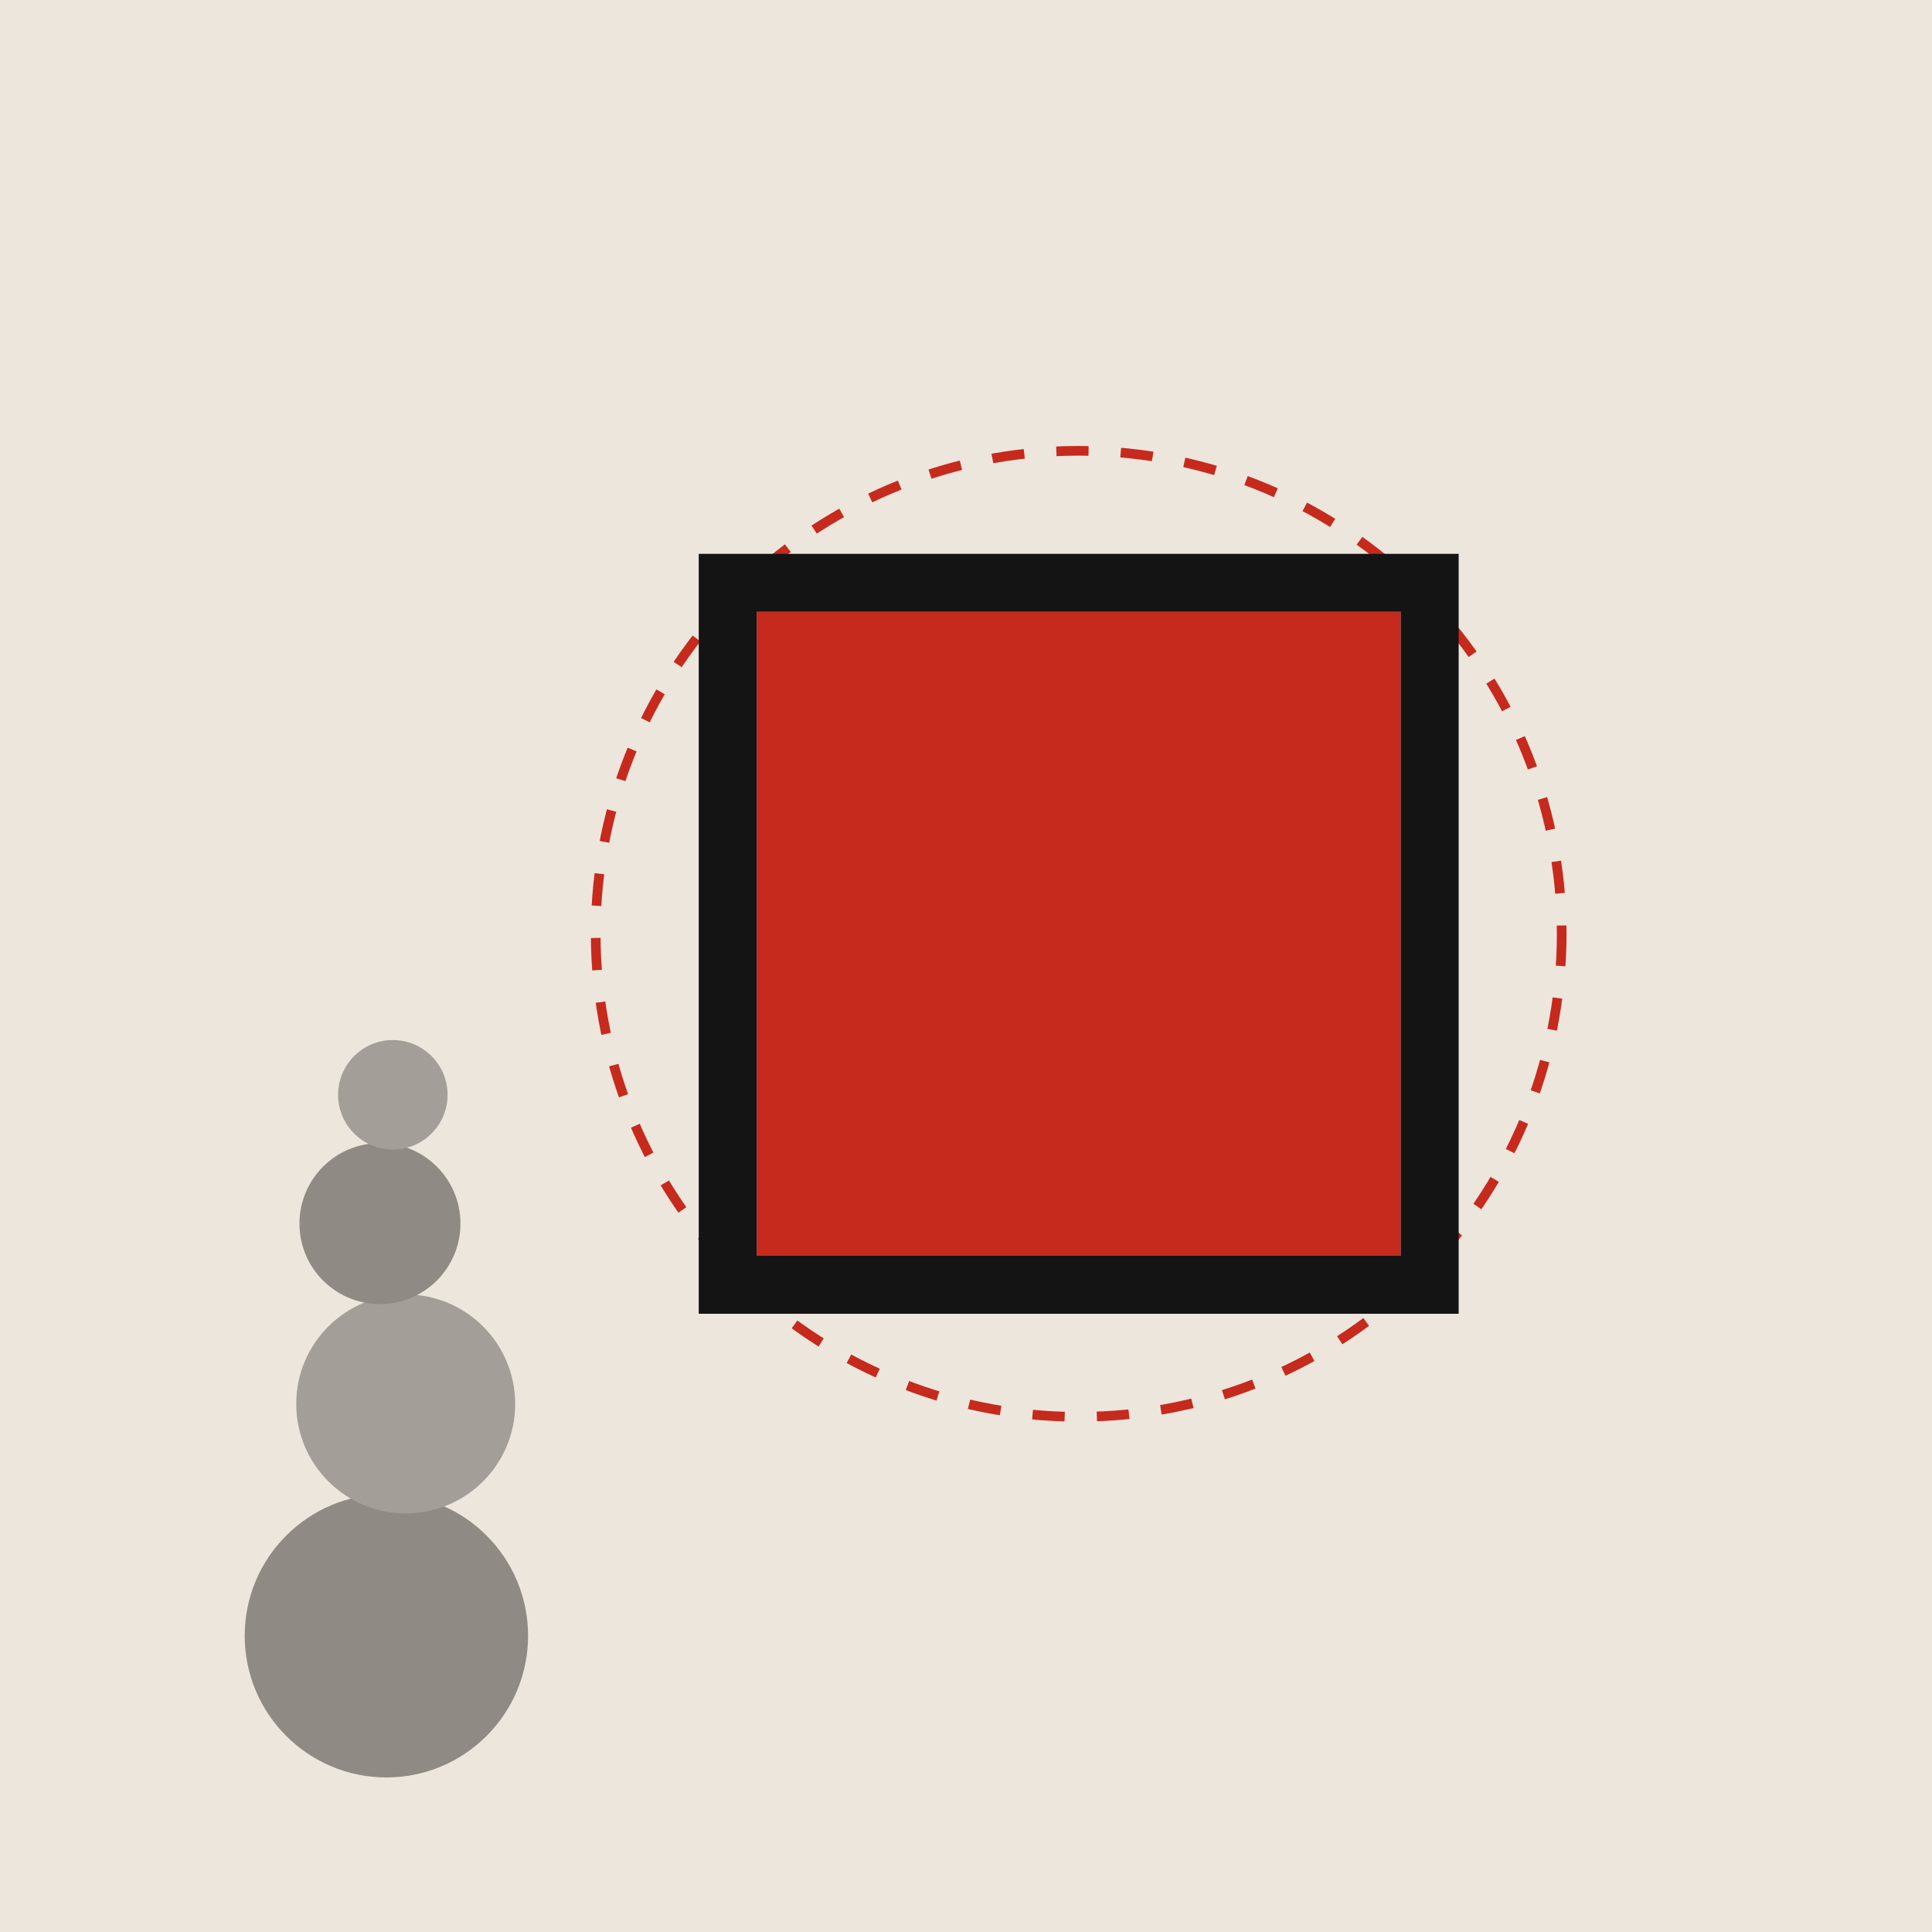
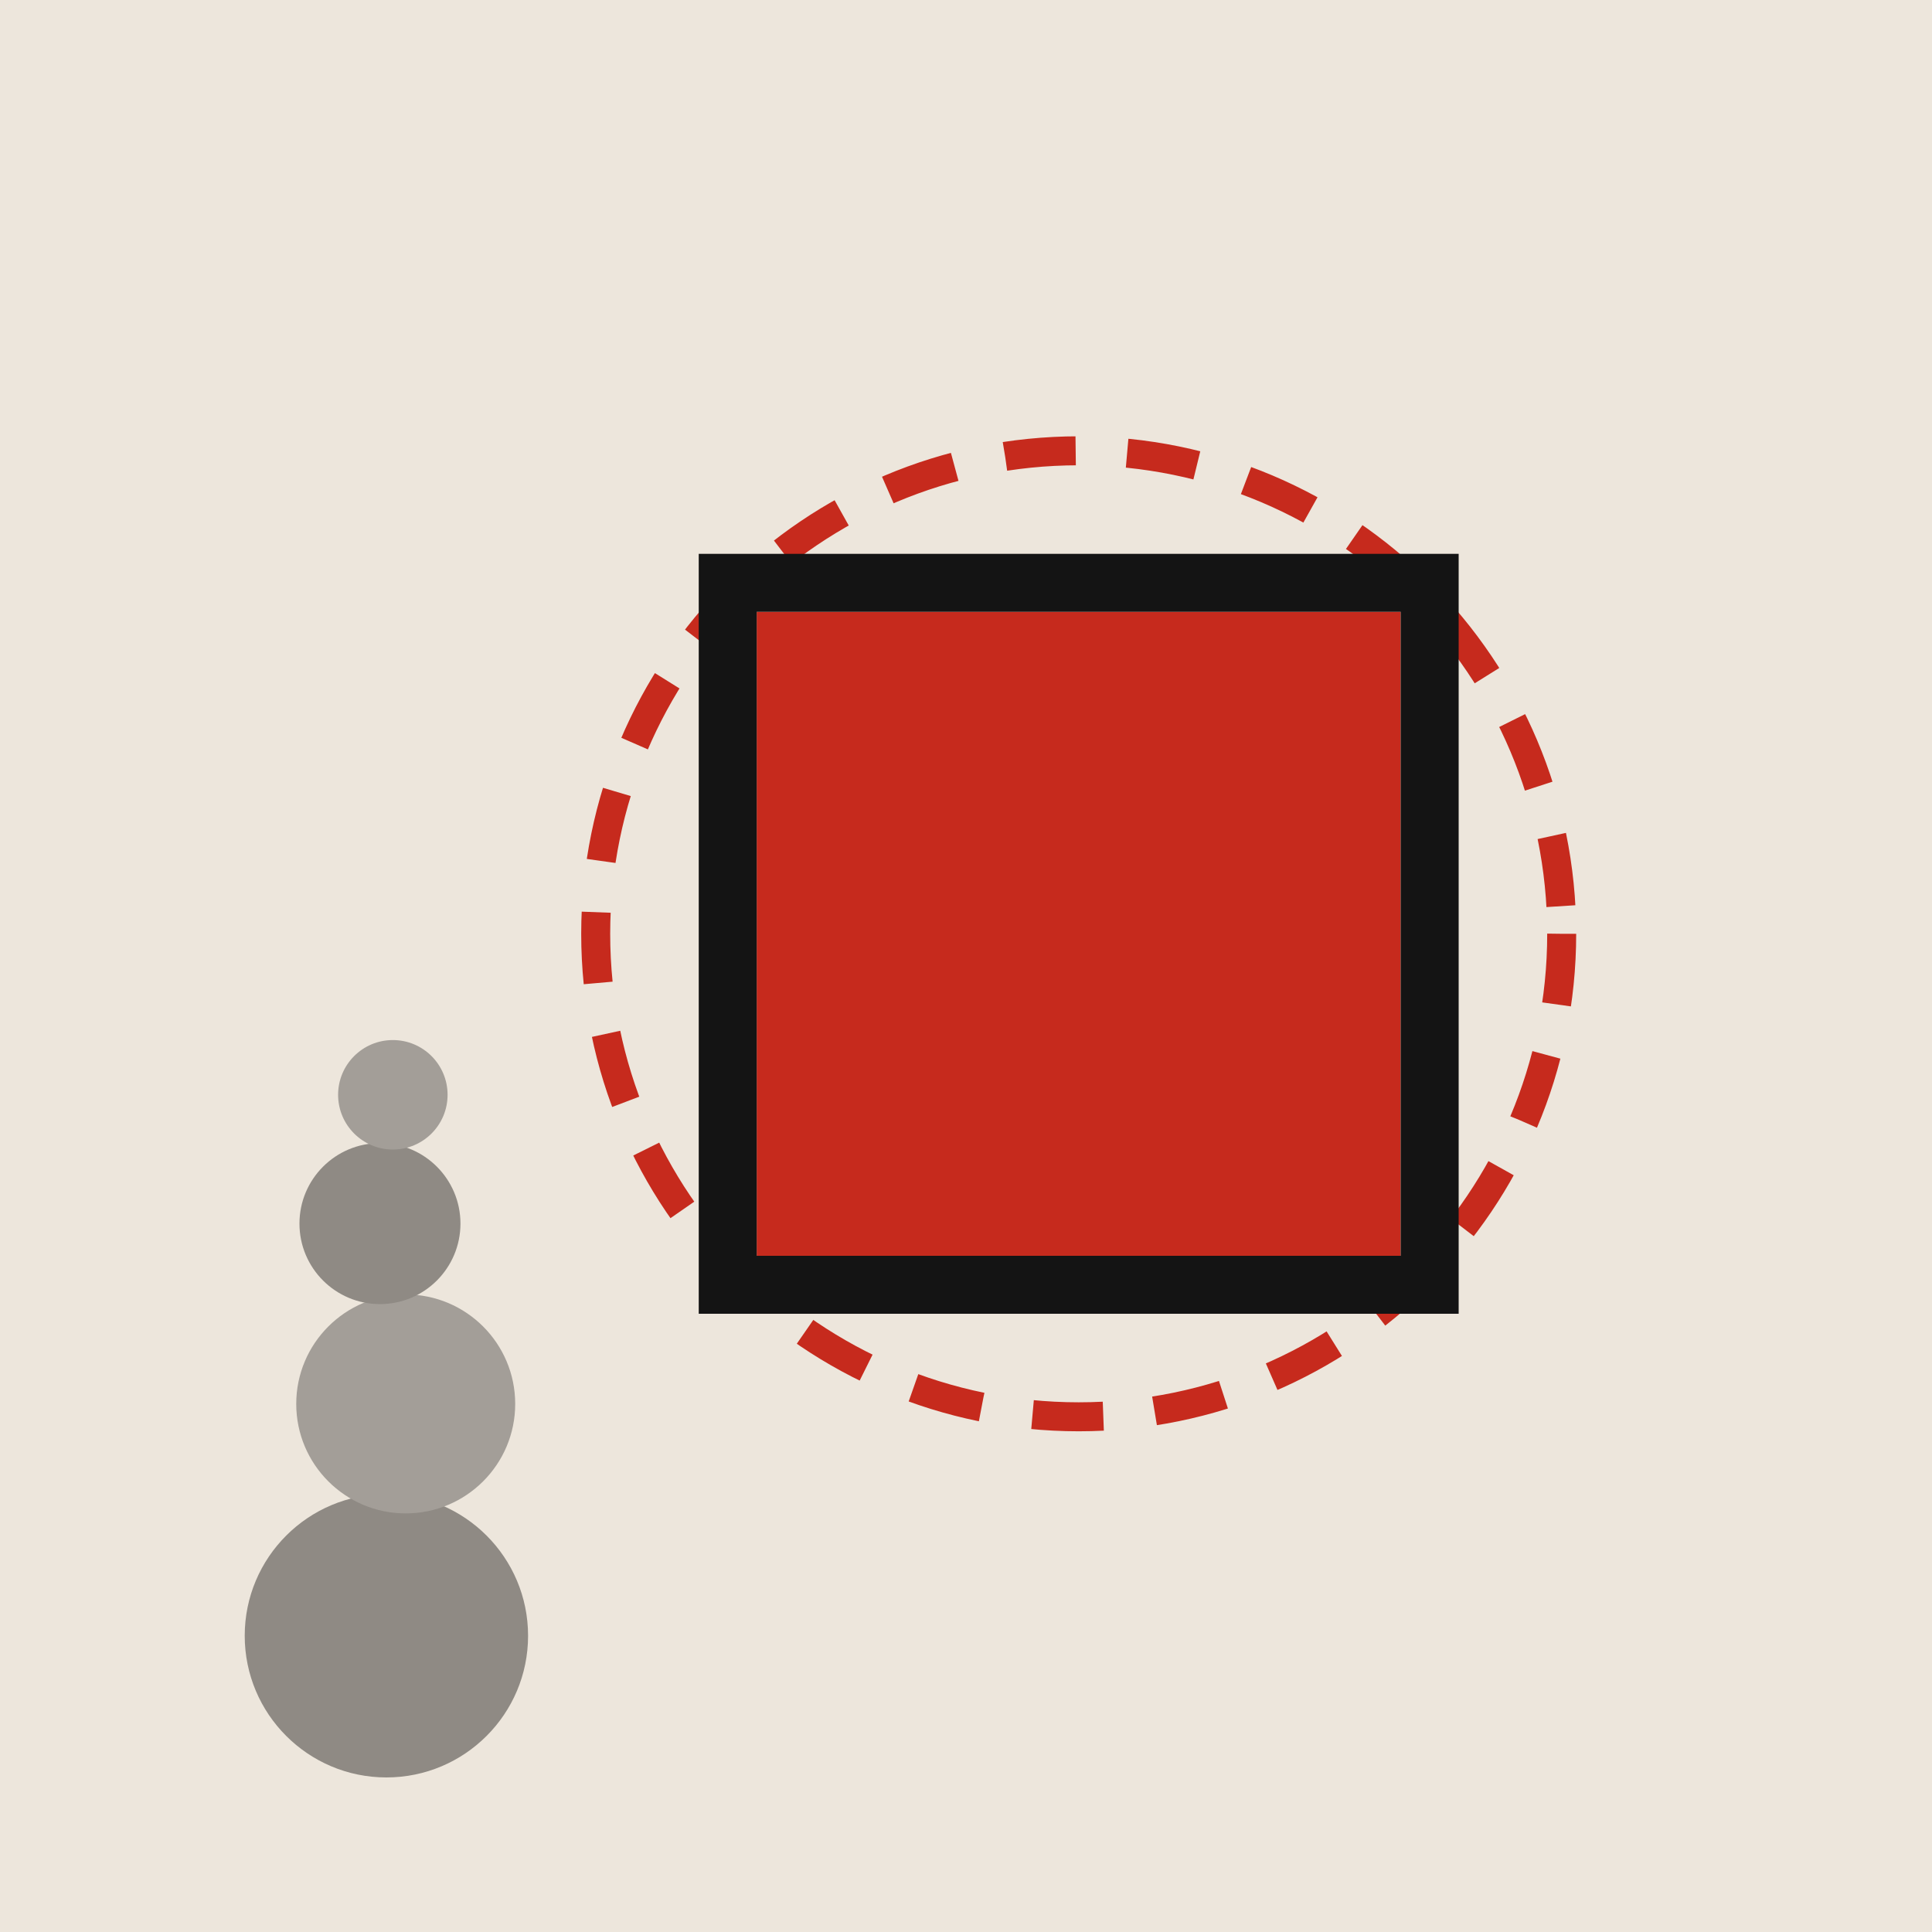
<svg xmlns="http://www.w3.org/2000/svg" viewBox="0 0 600 600">
  <defs>
    <clipPath id="frame">
      <rect x="235" y="190" width="200" height="200" />
    </clipPath>
  </defs>
  <rect width="600" height="600" fill="#ede6dc" />
-   <circle cx="335" cy="290" r="150" fill="none" stroke="#c62a1d" stroke-width="3" stroke-dasharray="10 10" />
+   <circle cx="335" cy="290" r="150" fill="none" stroke="#c62a1d" stroke-width="9" stroke-dasharray="22 16" />
  <circle cx="335" cy="290" r="150" fill="#c62a1d" clip-path="url(#frame)" />
  <rect x="226" y="181" width="218" height="218" fill="none" stroke="#141414" stroke-width="18" />
  <circle cx="120" cy="508" r="44" fill="#8f8a84" />
  <circle cx="126" cy="436" r="34" fill="#a39e98" />
  <circle cx="118" cy="380" r="25" fill="#8f8a84" />
  <circle cx="122" cy="340" r="17" fill="#a39e98" />
</svg>
